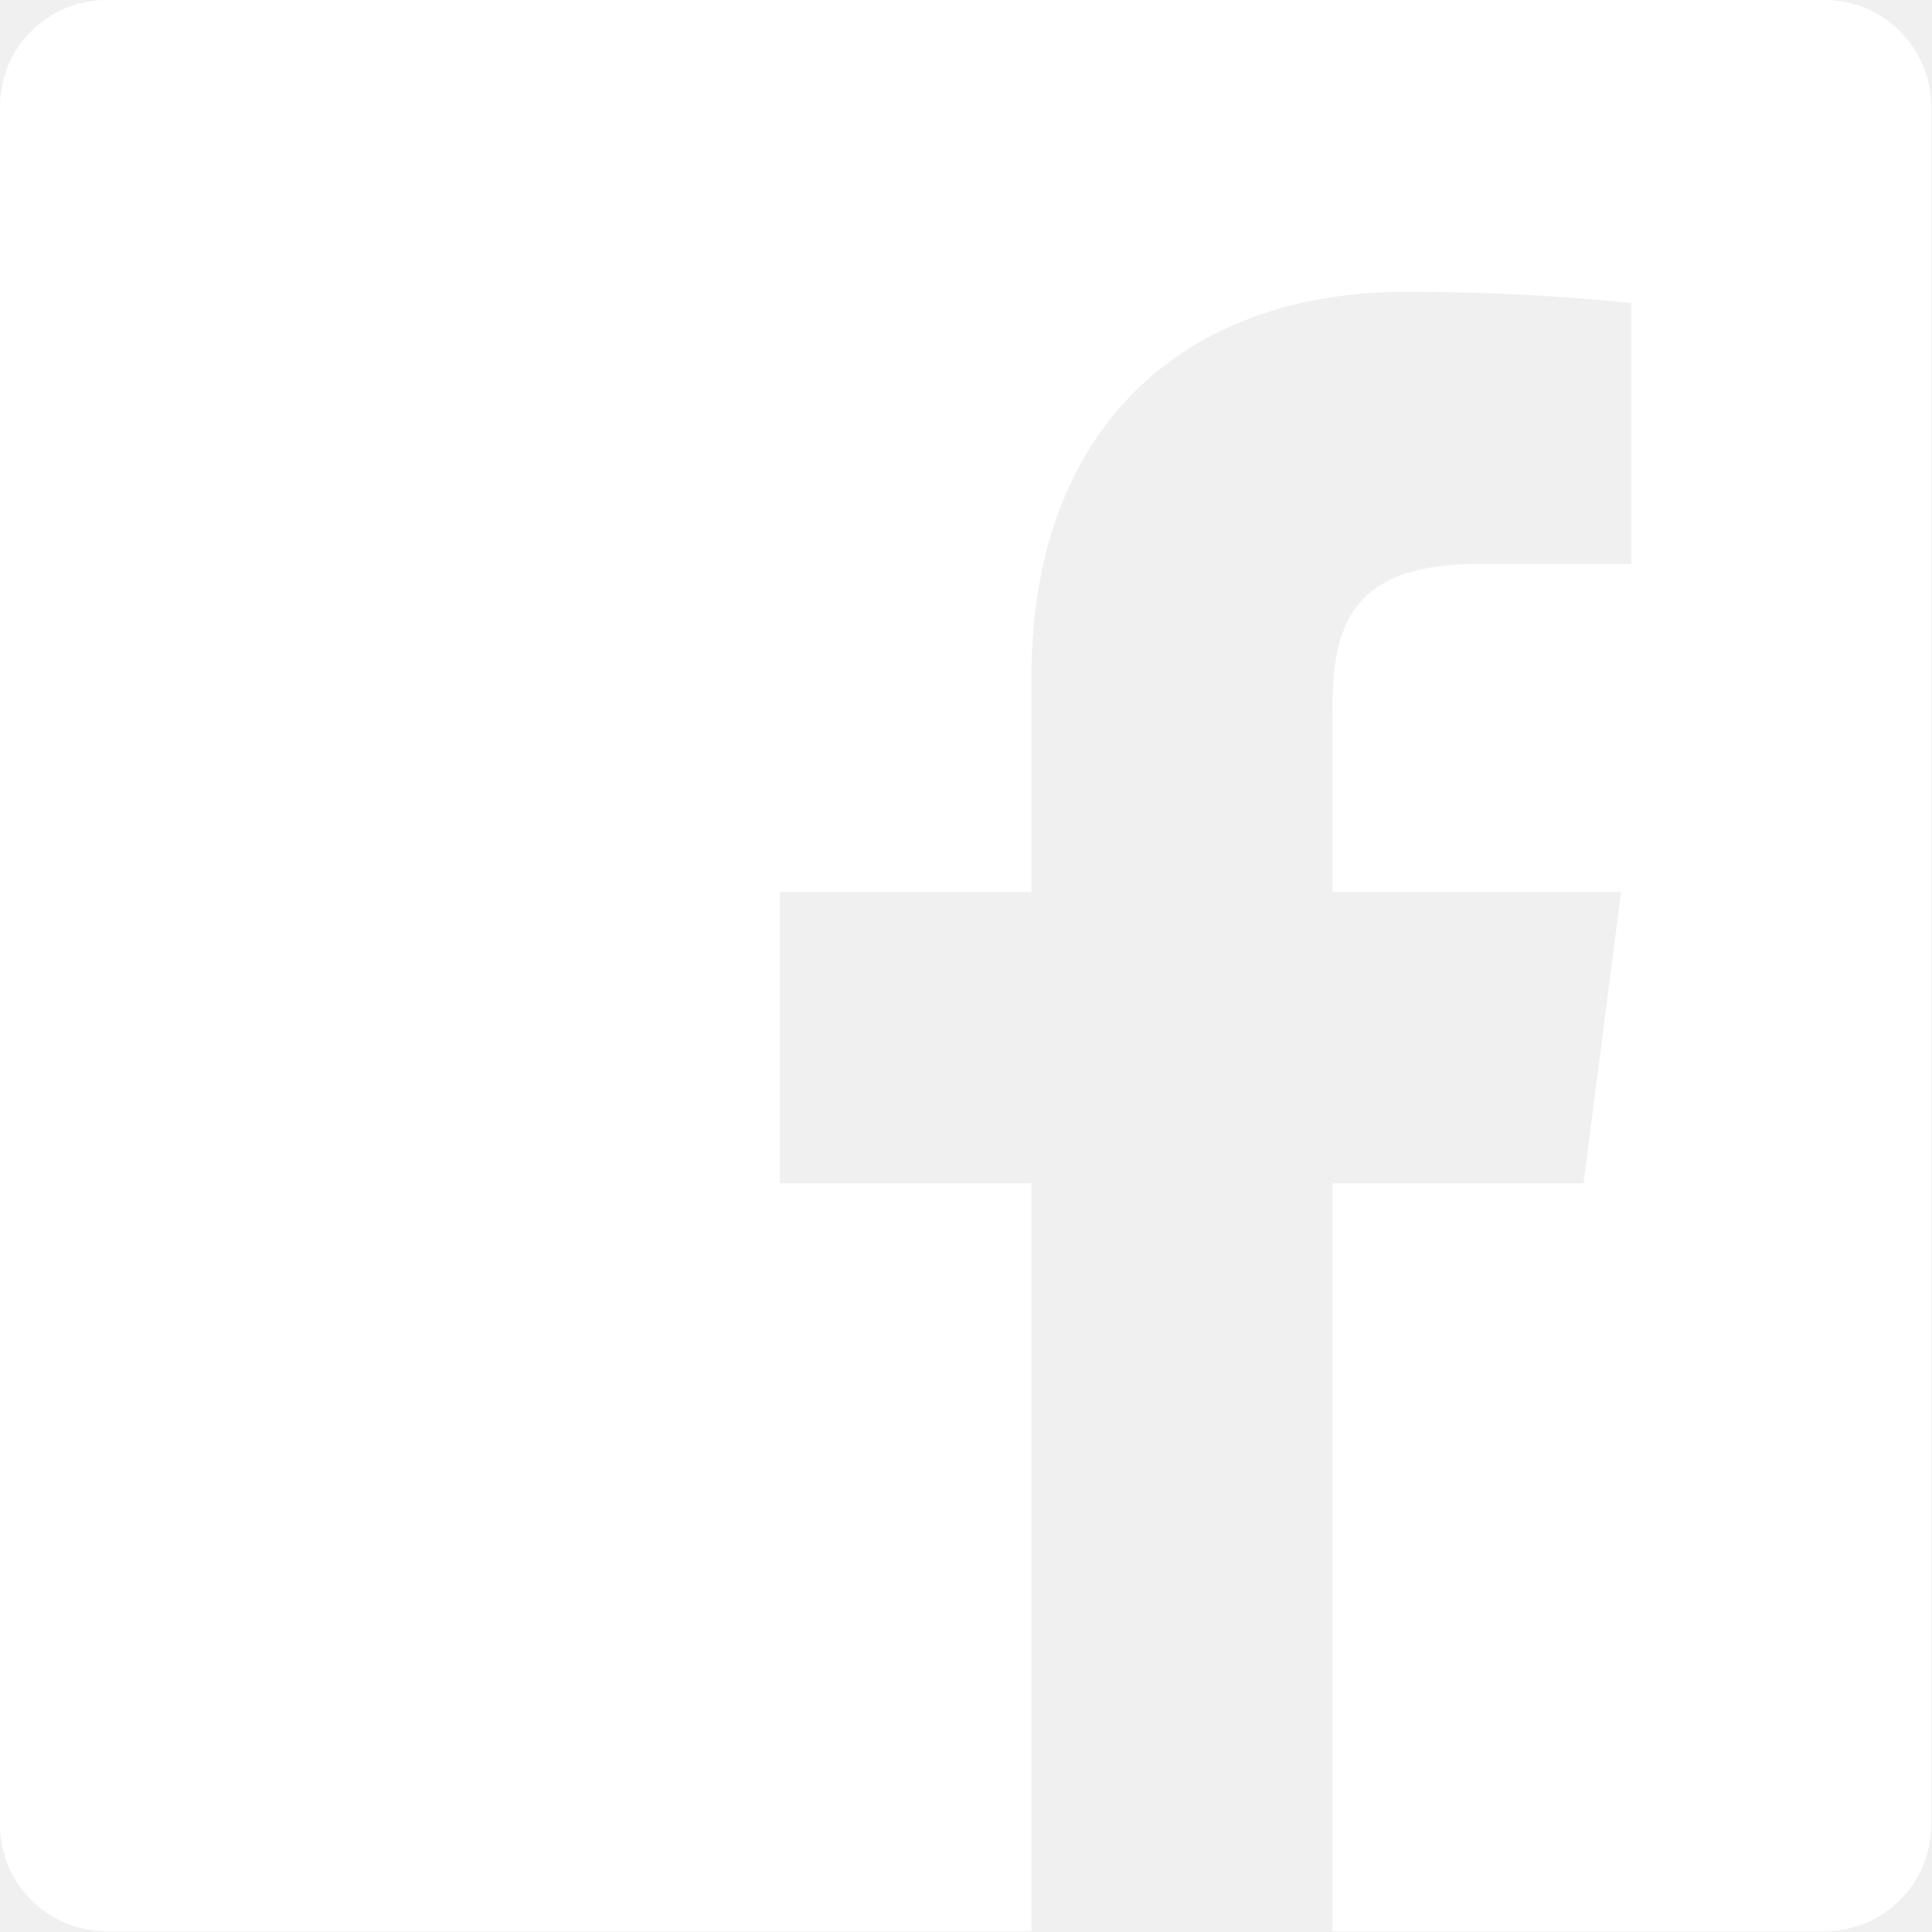
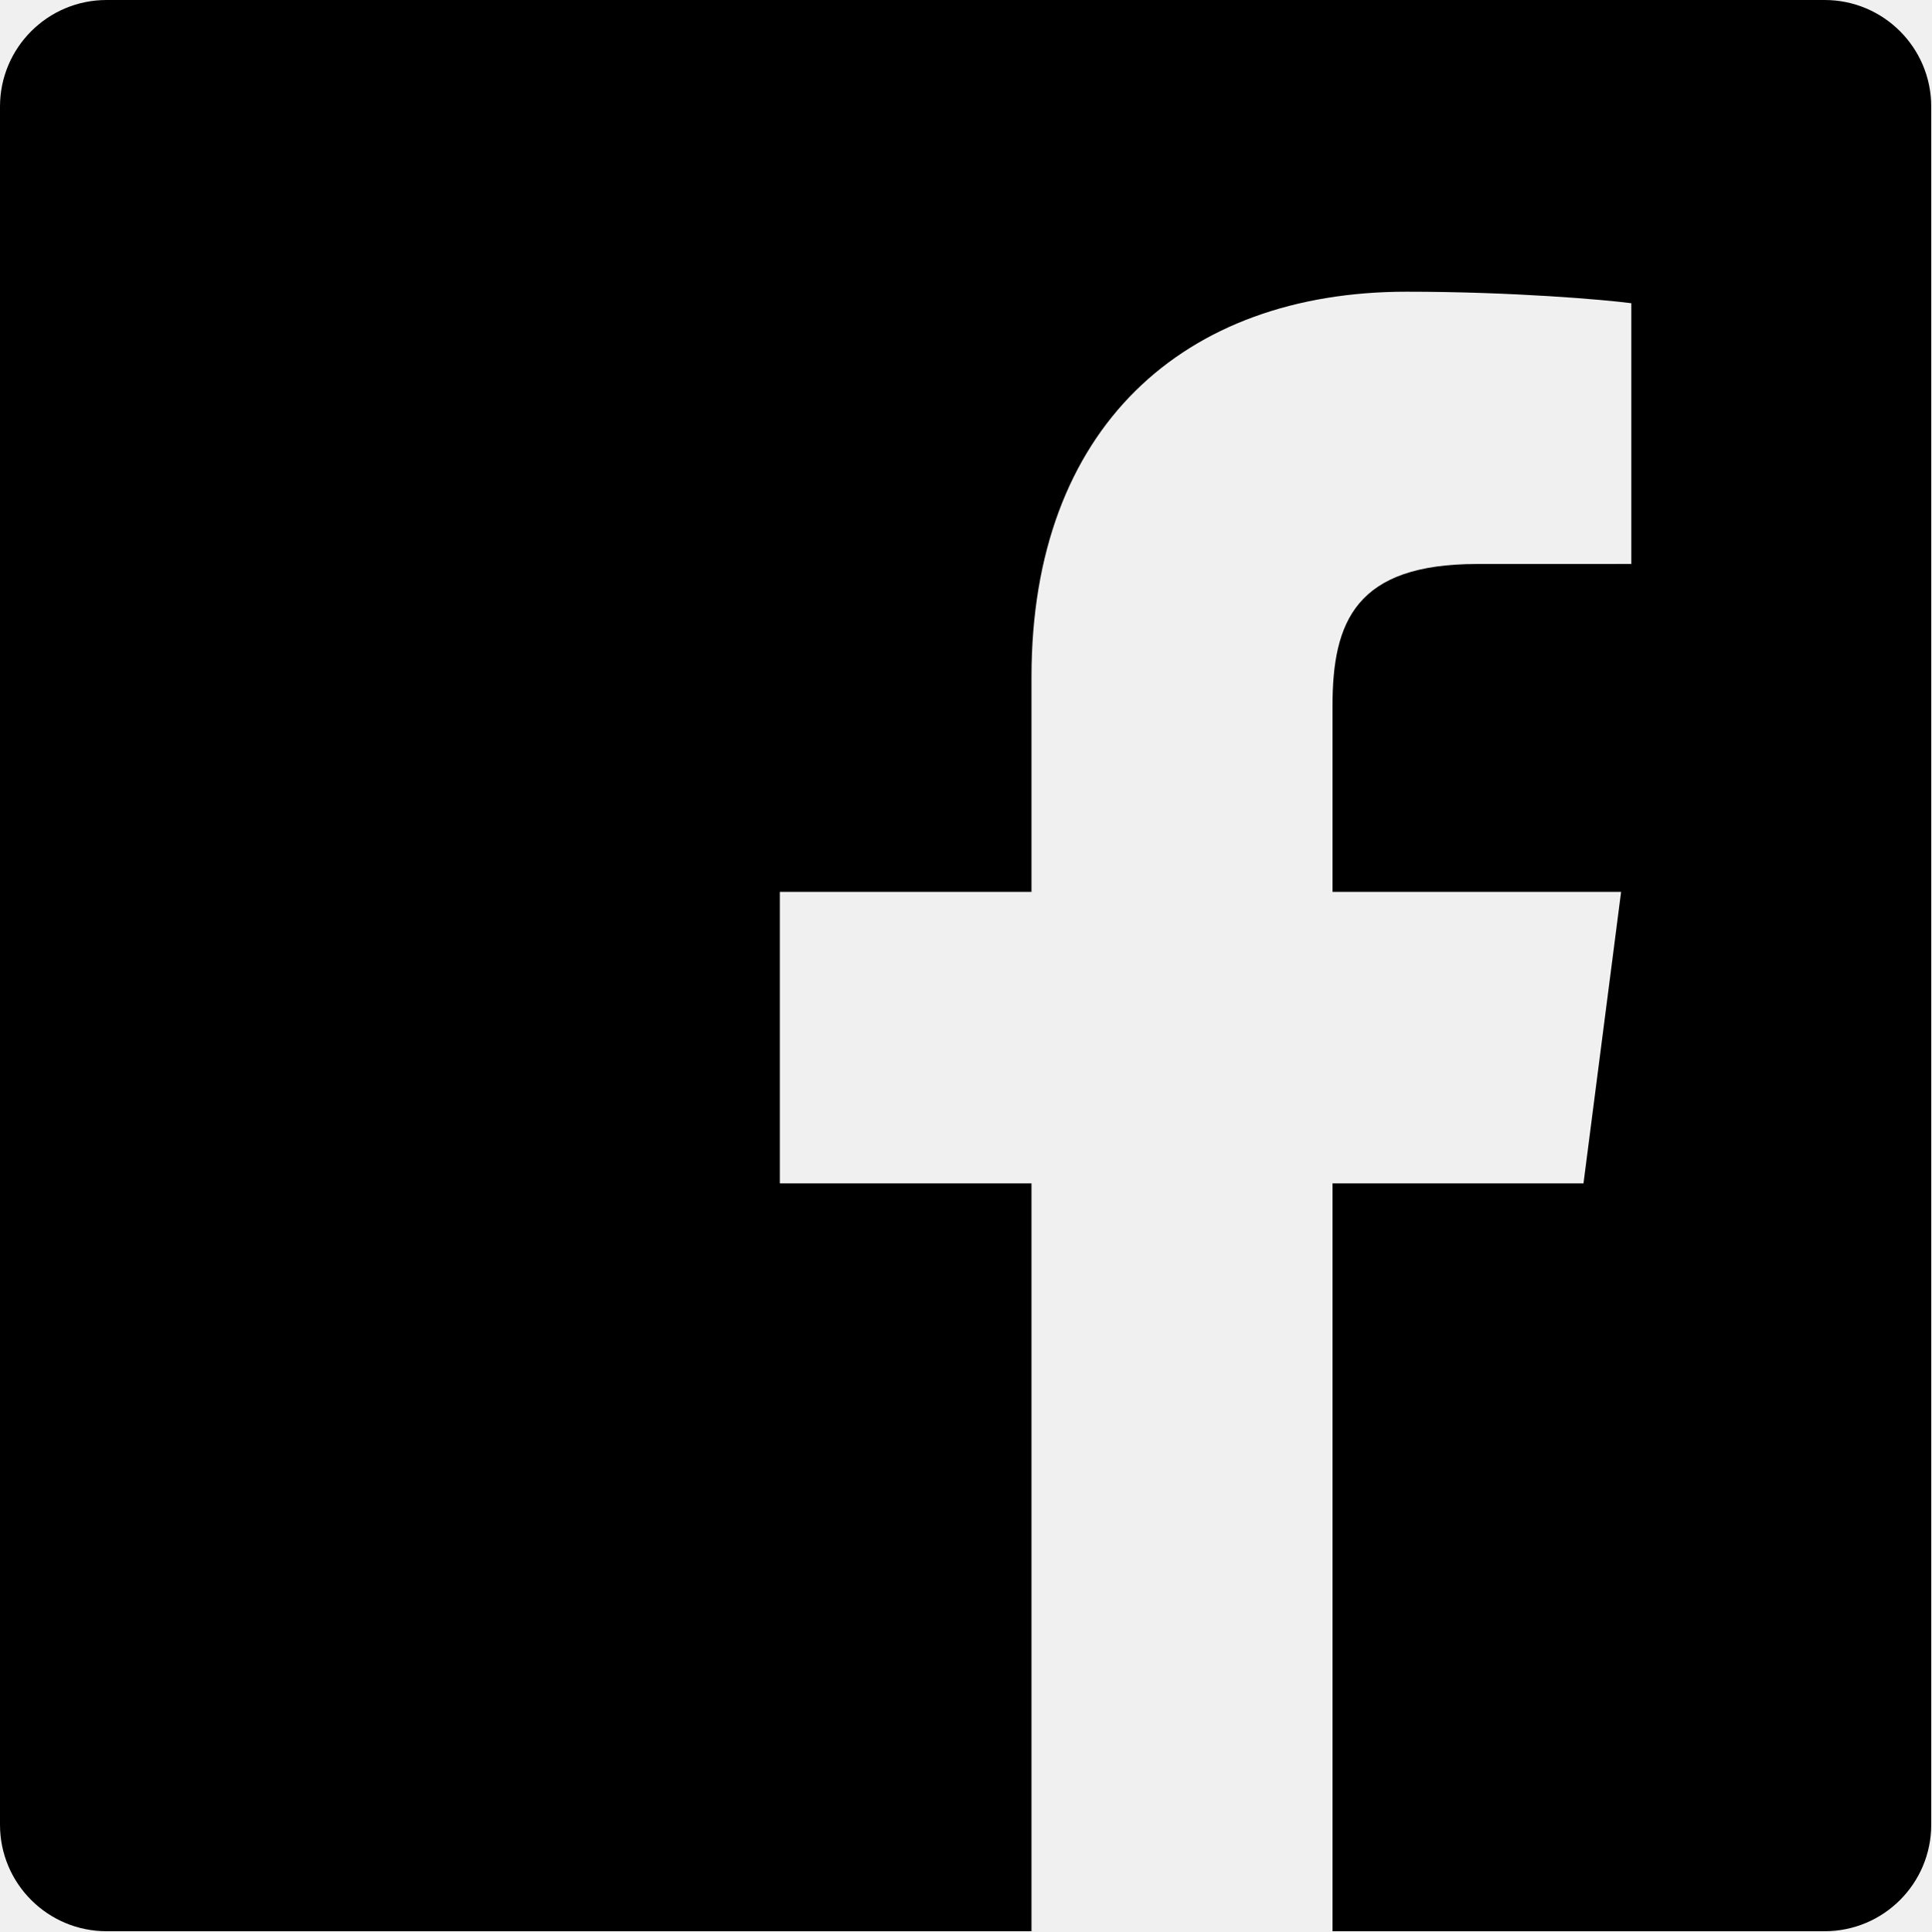
<svg xmlns="http://www.w3.org/2000/svg" version="1.1" id="Layer_1" x="0px" y="0px" width="36.711px" height="36.711px" viewBox="0 0 36.711 36.711" enable-background="new 0 0 36.711 36.711" xml:space="preserve">
-   <path fill="#FFFFFF" d="M36.711,34.686c0,1.119-0.907,2.025-2.026,2.025H25.33V22.495h4.771l0.715-5.541H25.33v-3.537  c0-1.604,0.445-2.696,2.746-2.696l2.934-0.001V5.764c-0.508-0.067-2.249-0.219-4.275-0.219c-4.23,0-7.127,2.582-7.127,7.323v4.086  h-4.784v5.541h4.784v14.216H2.026C0.907,36.711,0,35.805,0,34.686V2.026C0,0.907,0.907,0,2.026,0h32.659  c1.119,0,2.026,0.907,2.026,2.026V34.686z" />
+   <path d="M36.711,34.686c0,1.119-0.907,2.025-2.026,2.025H25.33V22.495h4.771l0.715-5.541H25.33v-3.537  c0-1.604,0.445-2.696,2.746-2.696l2.934-0.001V5.764c-0.508-0.067-2.249-0.219-4.275-0.219c-4.23,0-7.127,2.582-7.127,7.323v4.086  h-4.784v5.541h4.784v14.216H2.026C0.907,36.711,0,35.805,0,34.686V2.026C0,0.907,0.907,0,2.026,0h32.659  c1.119,0,2.026,0.907,2.026,2.026V34.686z" />
</svg>
